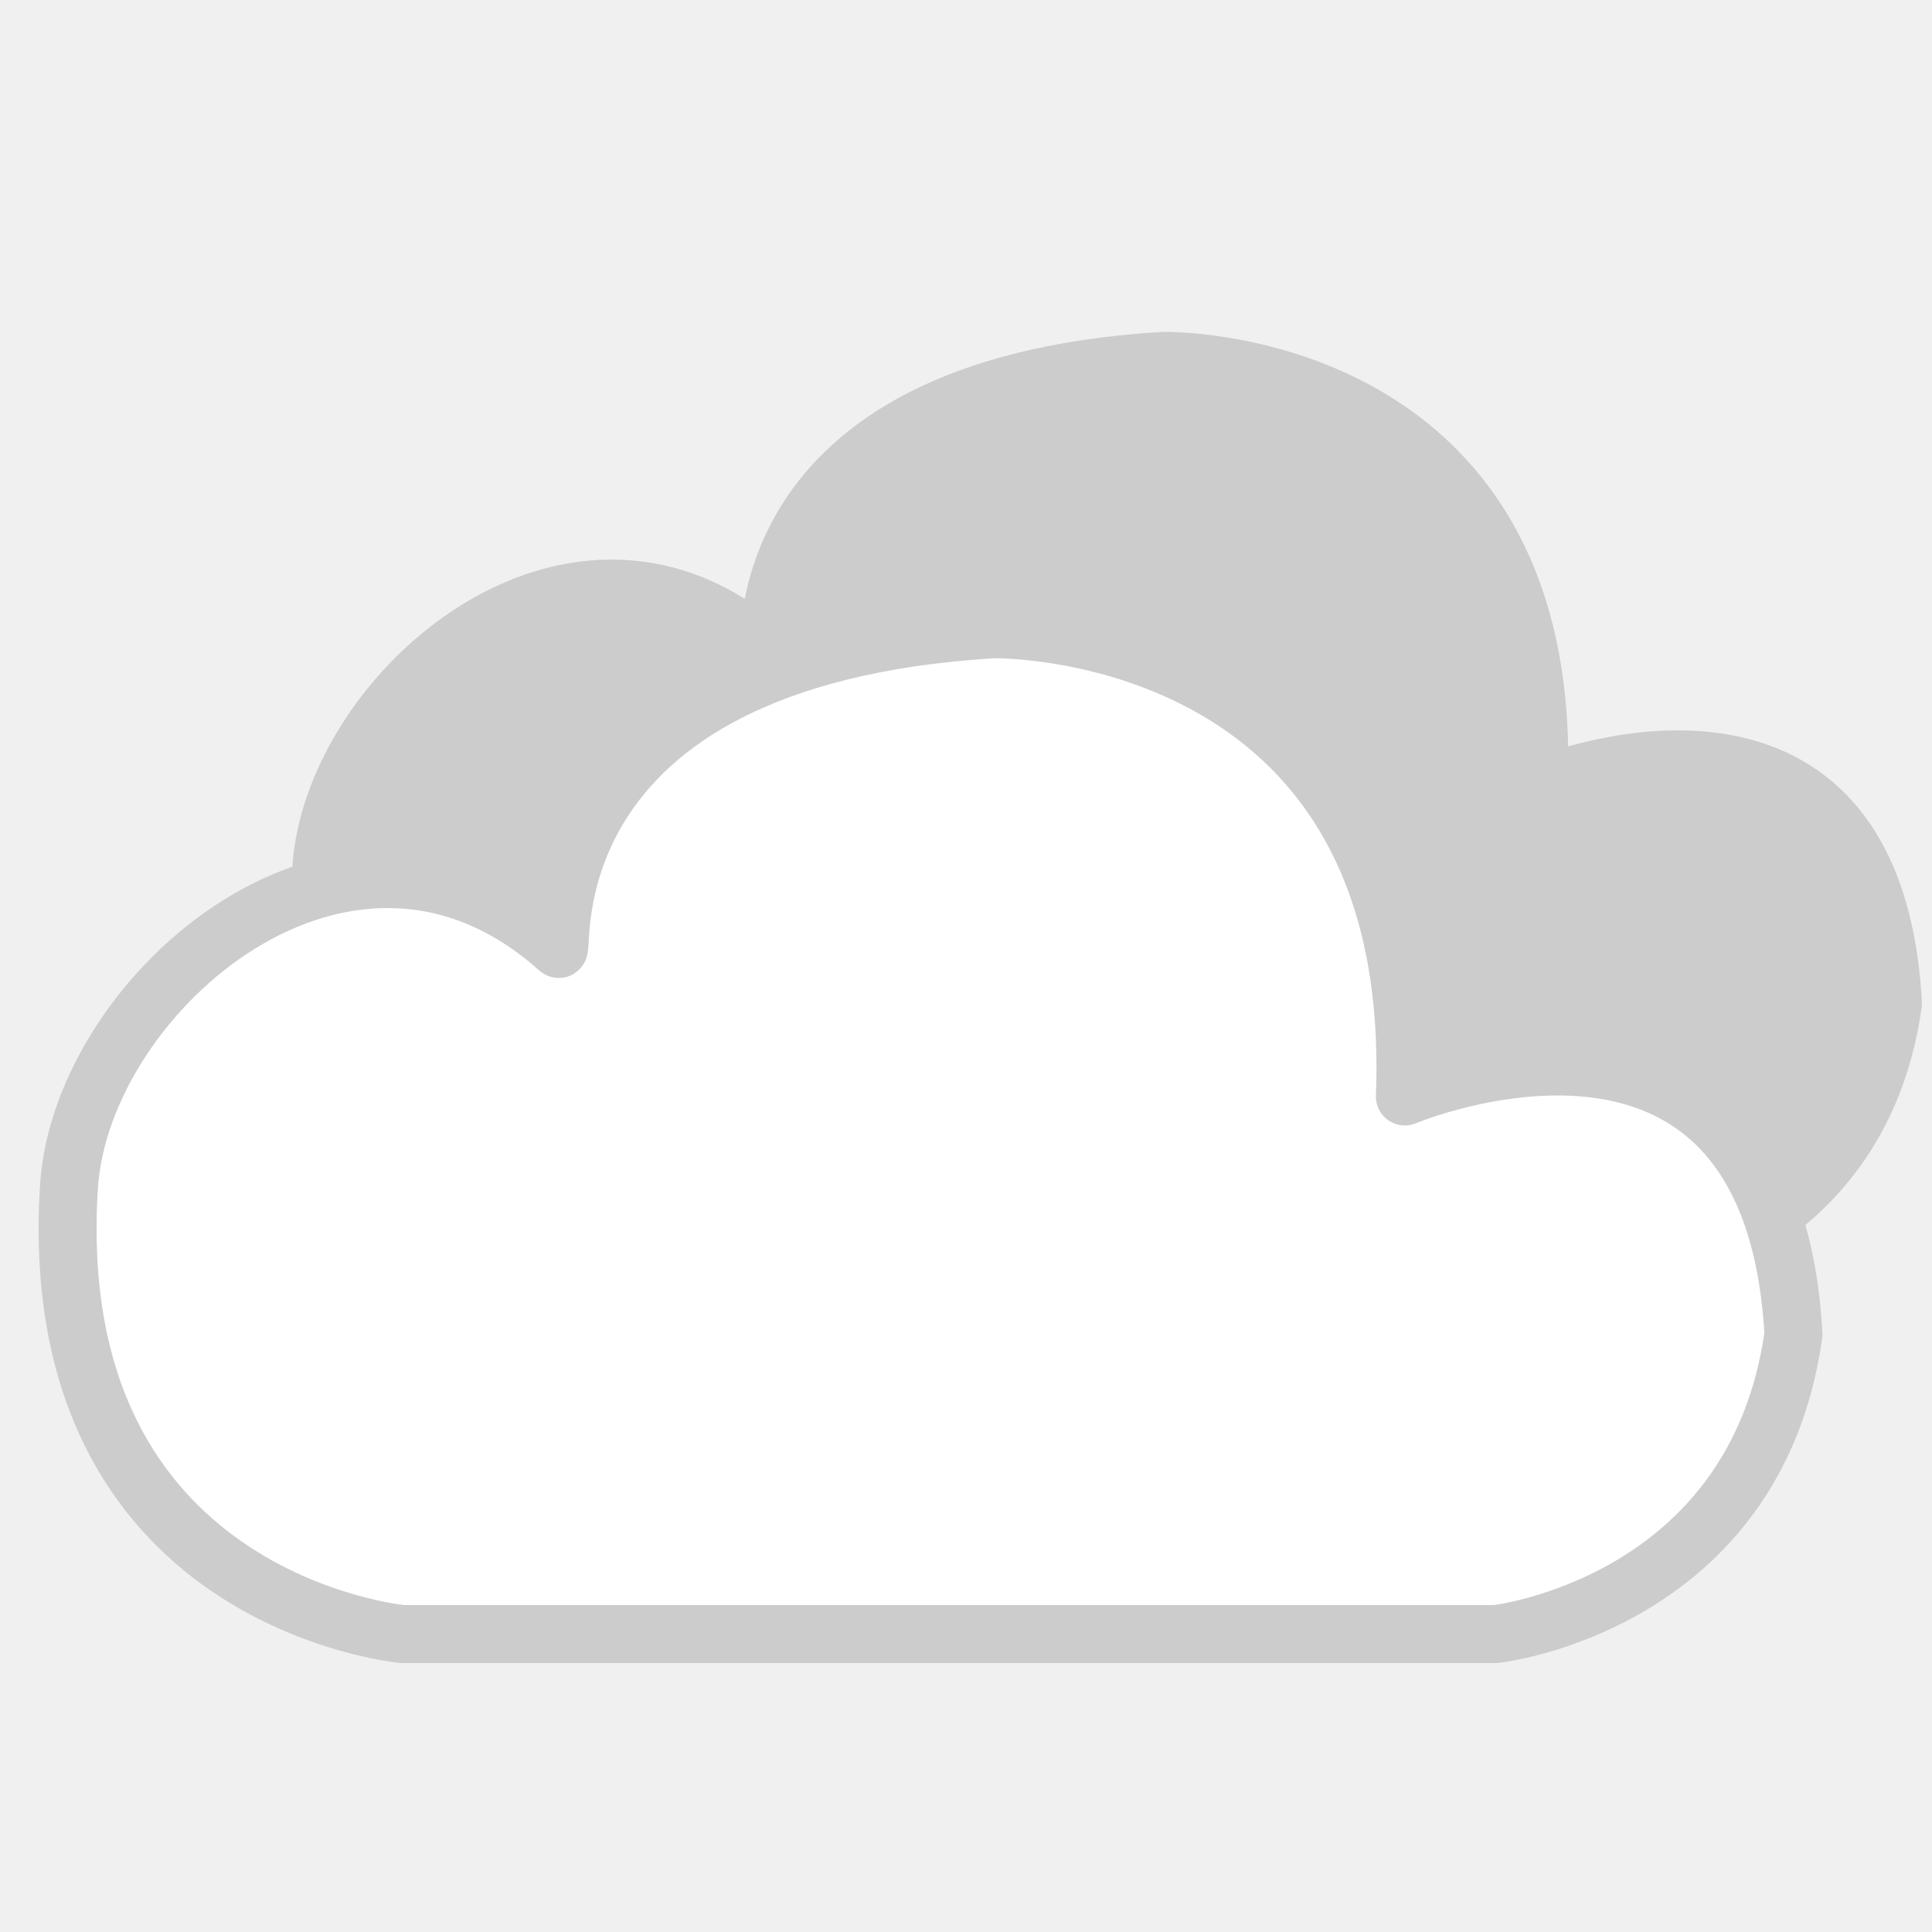
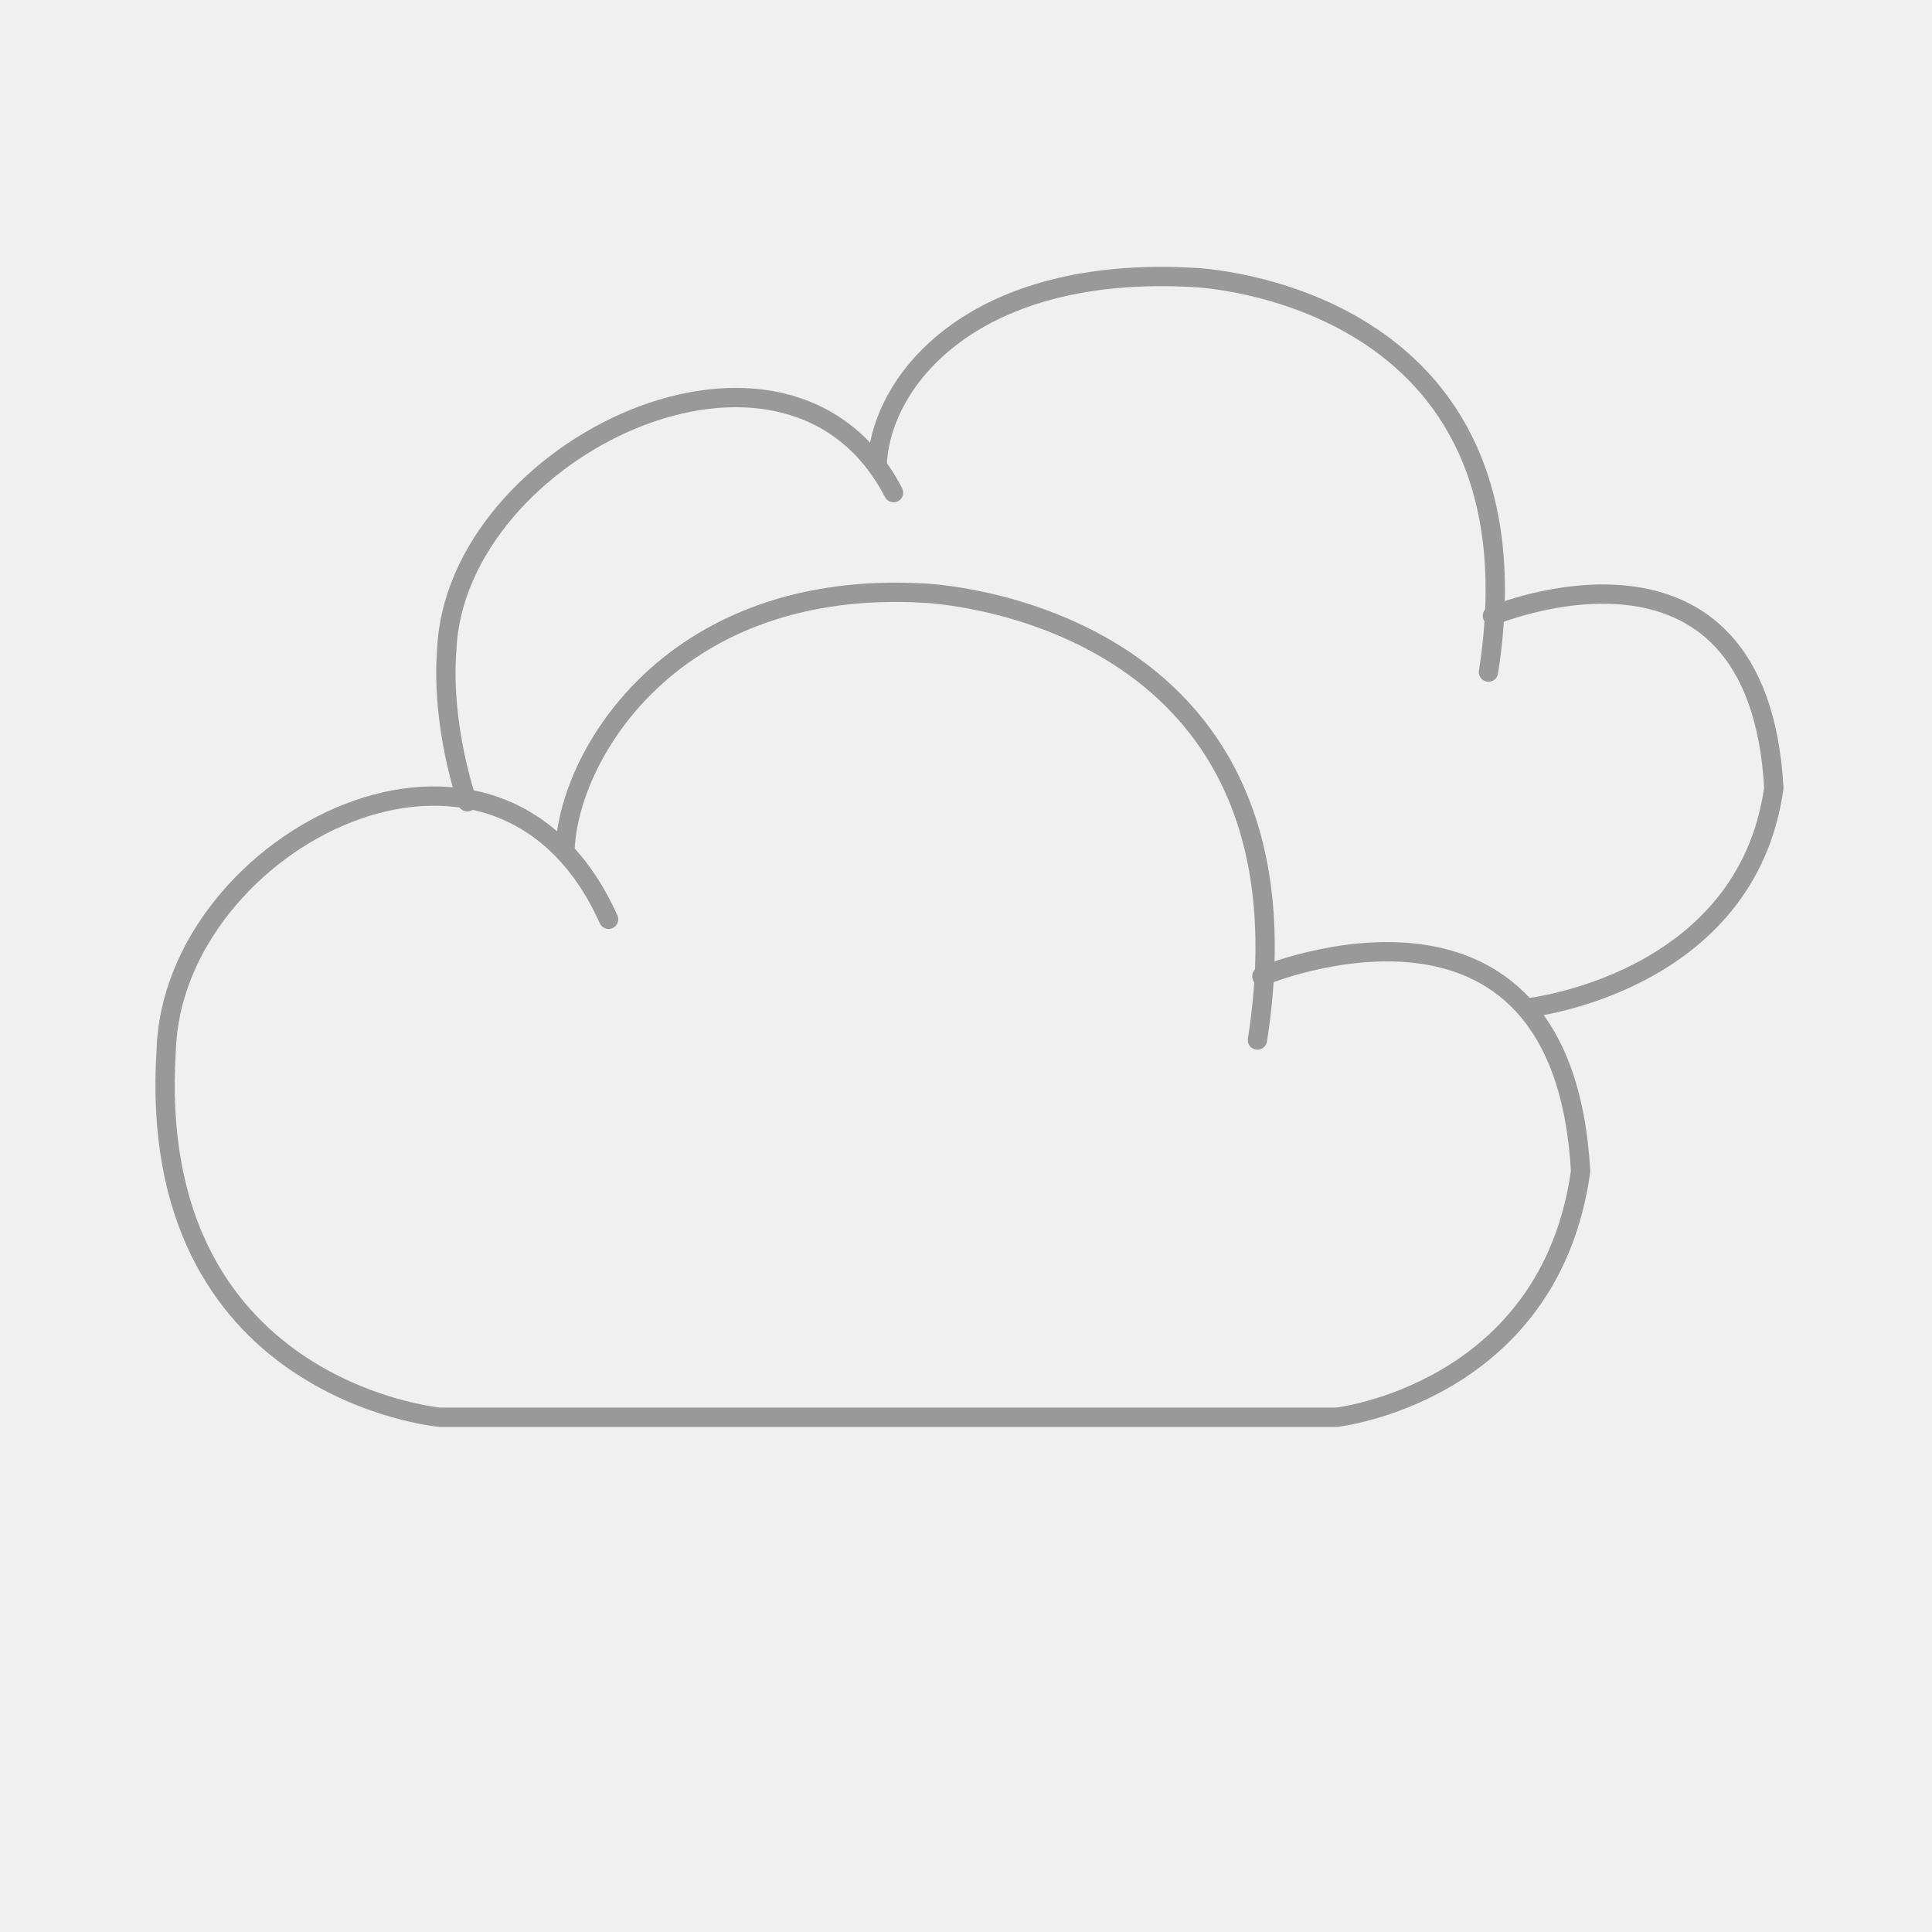
<svg xmlns="http://www.w3.org/2000/svg" version="1.1" id="Layer_1" x="0px" y="0px" width="100px" height="100px" viewBox="0 0 100 100" enable-background="new 0 0 100 100" xml:space="preserve">
-   <g>
-     <path fill="#CCCCCC" stroke="#CCCCCC" stroke-width="3" stroke-linejoin="round" stroke-miterlimit="10" d="M97.979,51.934   C96.95,33.436,79.646,40.718,79.646,40.718c0.874-22.439-19.414-22.04-19.414-22.04C38.121,20.027,40.026,34.03,39.723,33.76   c-9.908-8.89-22.511,2.025-23.095,11.204c-1.241,19.573,15.737,21.114,15.737,21.114h51.579   C83.944,66.078,96.198,64.705,97.979,51.934z" />
-   </g>
-   <g>
-     <path fill="#FFFFFF" stroke="#CCCCCC" stroke-width="3" stroke-linejoin="round" stroke-miterlimit="10" d="M92.83,69.059   C91.7,48.762,72.716,56.753,72.716,56.753c0.958-24.62-21.302-24.182-21.302-24.182C27.152,34.05,29.243,49.415,28.911,49.117   C18.04,39.364,4.211,51.34,3.571,61.411C2.208,82.887,20.837,84.578,20.837,84.578H77.43C77.43,84.578,90.876,83.071,92.83,69.059z   " />
-   </g>
+   <path fill="none" stroke="#999999" stroke-linecap="round" stroke-linejoin="round" stroke-miterlimit="10" d="M65.084,53.833  c3.5-22.333-17.243-23.132-17.243-23.132C34.922,29.954,29.5,38.938,29.25,43.875" />
+   <path fill="none" stroke="#999999" stroke-linecap="round" stroke-linejoin="round" stroke-miterlimit="10" d="M77.043,34.786  c3.09-19.718-15.225-20.423-15.225-20.423c-11.406-0.659-16.193,5.272-16.415,9.631" />
+   <path fill="none" stroke="#999999" stroke-linecap="round" stroke-linejoin="round" stroke-miterlimit="10" d="M79.084,52.167  c0,0,11.313-1.231,12.729-11.381c-0.819-14.697-14.565-8.914-14.565-8.914" />
+   <path fill="none" stroke="#999999" stroke-linecap="round" stroke-linejoin="round" stroke-miterlimit="10" d="M46.25,25.5  c-5.5-10.625-22.688-2.25-23.125,8.125c-0.313,4,1.063,7.875,1.063,7.875" />
+   <path fill="none" stroke="#999999" stroke-linecap="round" stroke-linejoin="round" stroke-miterlimit="10" d="M31.5,47.583  C25.75,34.75,8.938,43.5,8.603,54.357c-1.118,17.613,14.161,19,14.161,19h46.417c0,0,11.024-1.234,12.631-12.729  c-0.931-16.646-16.498-10.096-16.498-10.096" />
</svg>
